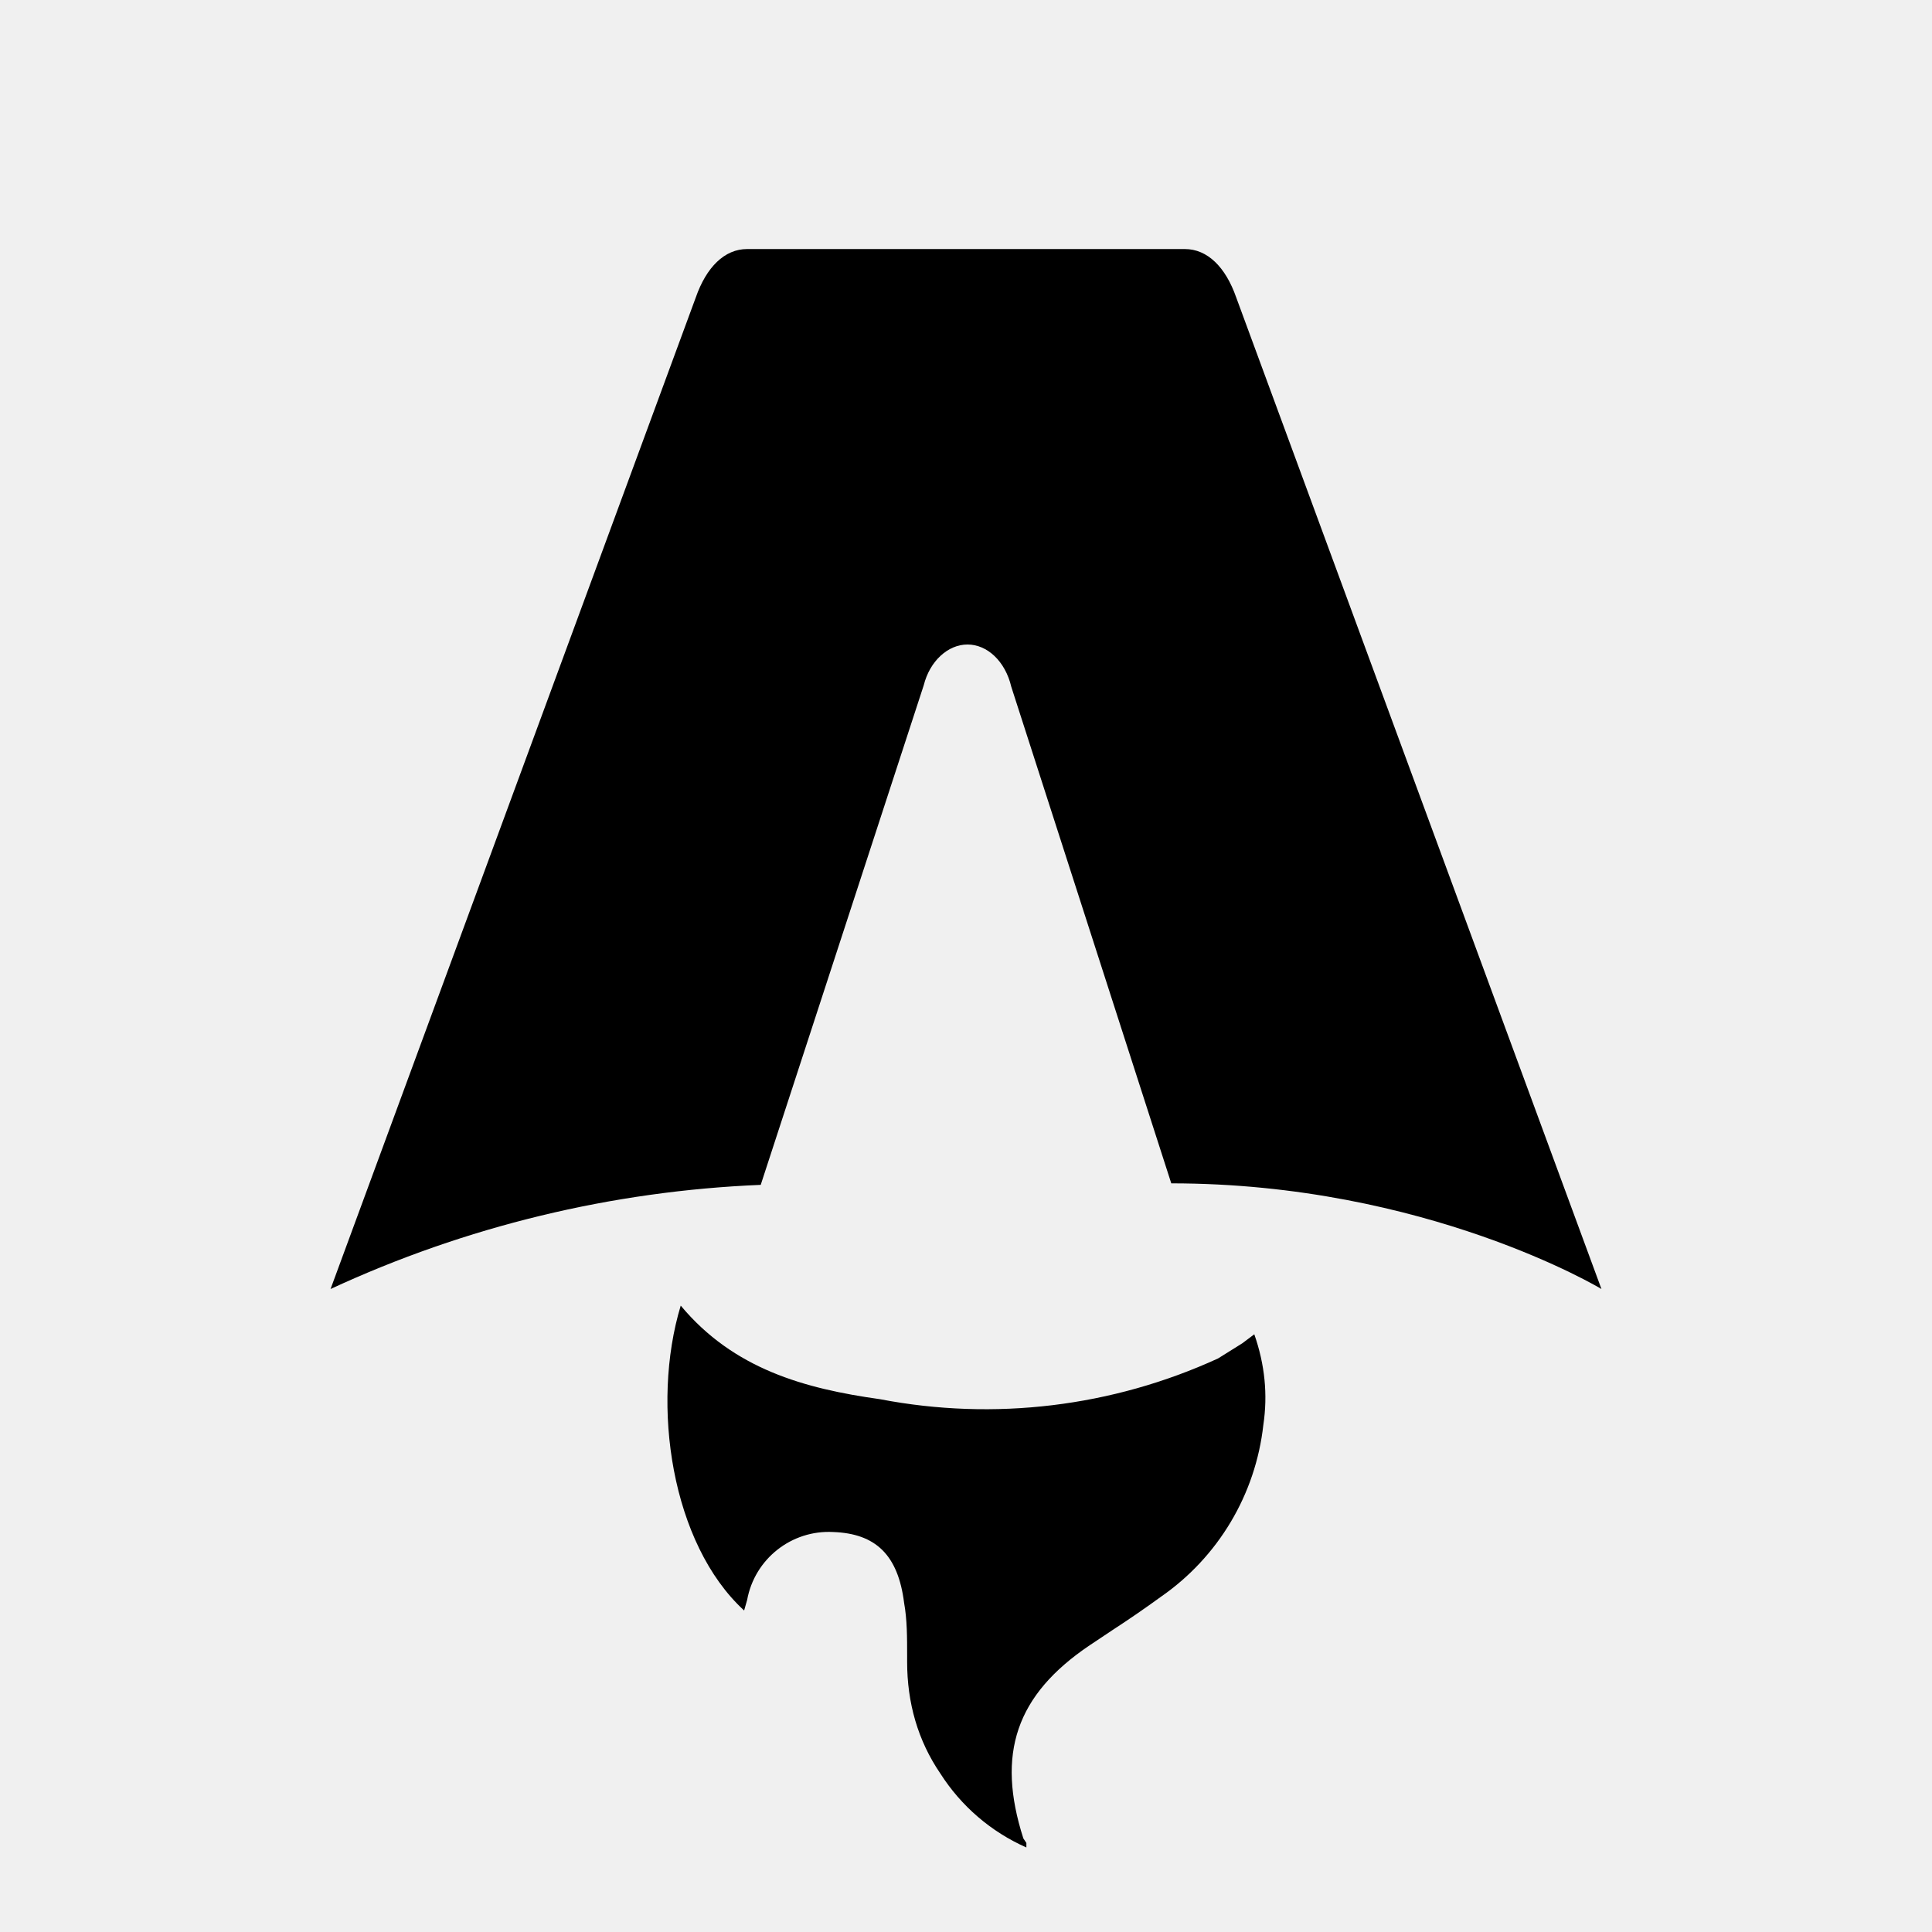
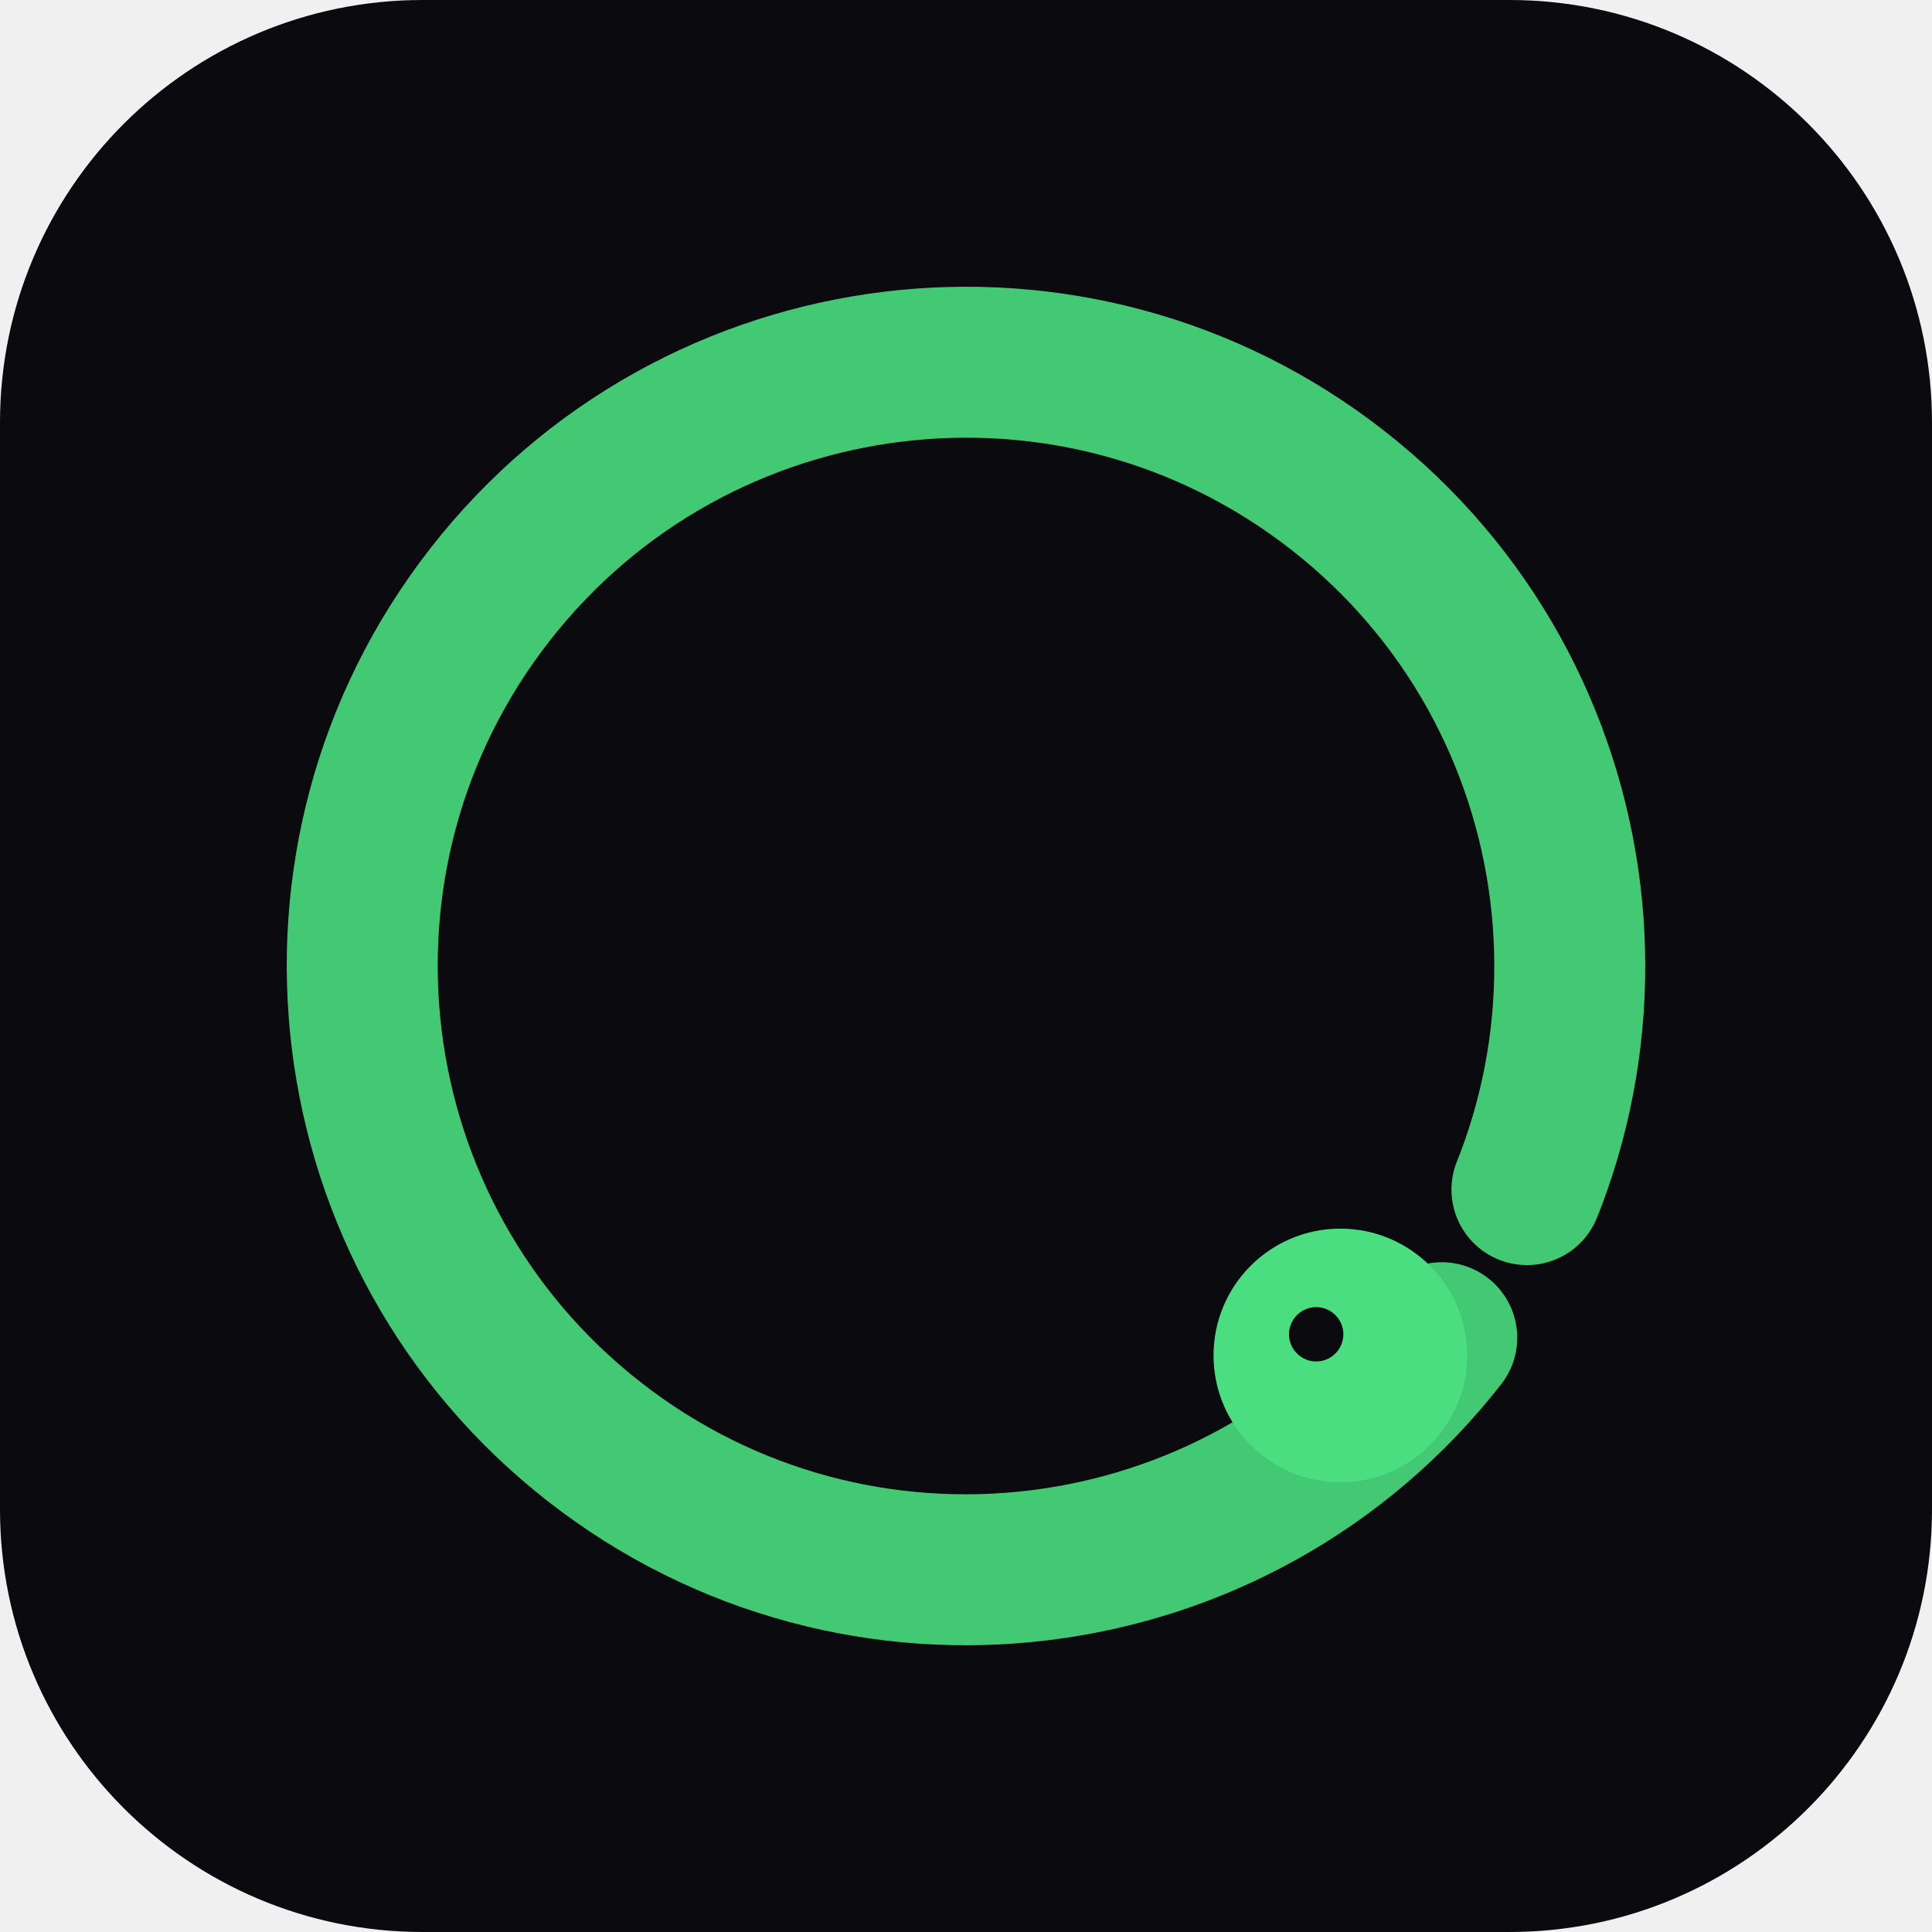
- <svg xmlns="http://www.w3.org/2000/svg" fill="none" viewBox="0 0 128 128">
-   <path d="M50.4 78.5a75.1 75.1 0 0 0-28.5 6.9l24.2-65.7c.7-2 1.9-3.2 3.4-3.2h29c1.5 0 2.7 1.2 3.4 3.2l24.2 65.7s-11.6-7-28.5-7L67 45.5c-.4-1.7-1.6-2.8-2.9-2.8-1.3 0-2.5 1.1-2.9 2.7L50.4 78.5Zm-1.1 28.2Zm-4.2-20.2c-2 6.6-.6 15.8 4.2 20.2a17.5 17.5 0 0 1 .2-.7 5.5 5.5 0 0 1 5.7-4.5c2.8.1 4.3 1.5 4.7 4.7.2 1.1.2 2.3.2 3.5v.4c0 2.7.7 5.2 2.2 7.4a13 13 0 0 0 5.7 4.9v-.3l-.2-.3c-1.8-5.6-.5-9.5 4.4-12.8l1.5-1a73 73 0 0 0 3.2-2.2 16 16 0 0 0 6.8-11.4c.3-2 .1-4-.6-6l-.8.6-1.6 1a37 37 0 0 1-22.4 2.7c-5-.7-9.7-2-13.2-6.2Z" />
-   <style>
-         path { fill: #000; }
-         @media (prefers-color-scheme: dark) {
-             path { fill: #FFF; }
-         }
-     </style>
+ <svg xmlns="http://www.w3.org/2000/svg" viewBox="0 0 64 64">
+   <rect width="64" height="64" rx="14" fill="#0a0a0f" />
+   <circle cx="32" cy="32" r="20" fill="none" stroke="#4ade80" stroke-opacity="0.9" stroke-width="5" stroke-linecap="round" stroke-dasharray="120 5.8" transform="rotate(38 32 32)" />
+   <circle cx="44.4" cy="44.9" r="4.2" fill="#4ade80" />
+   <circle cx="43.6" cy="44.2" r="0.9" fill="#0a0a0f" />
</svg>
